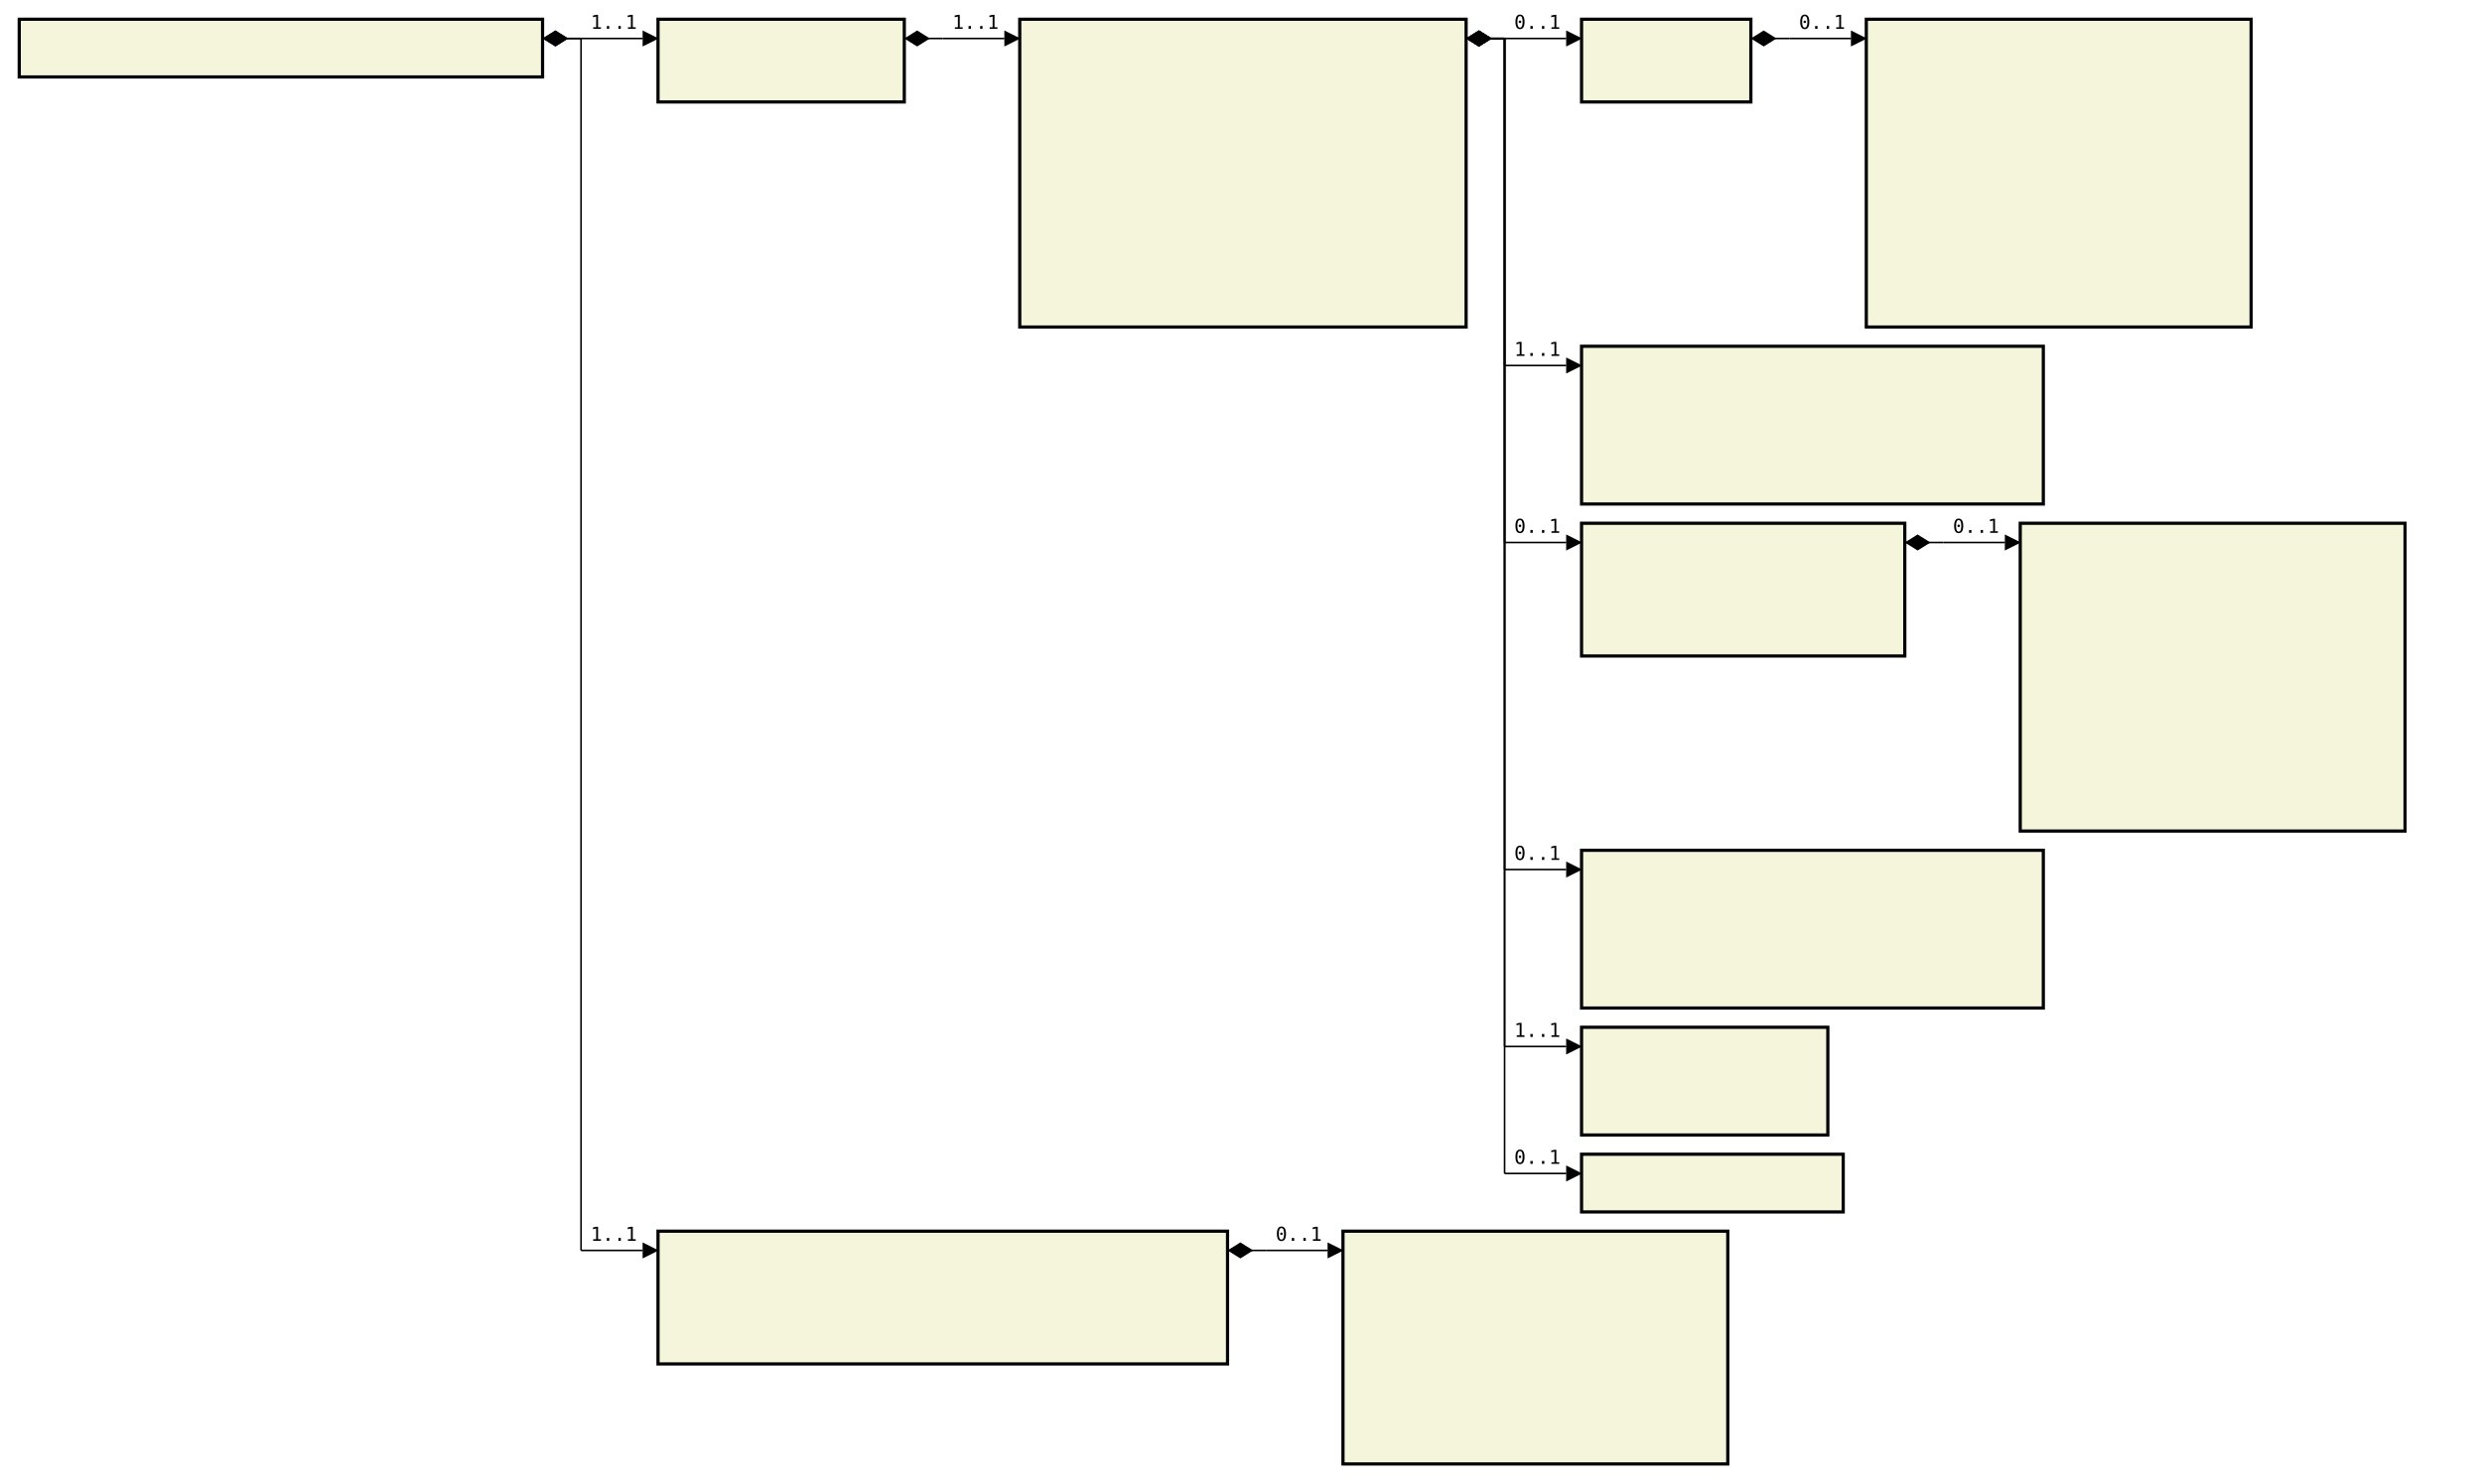
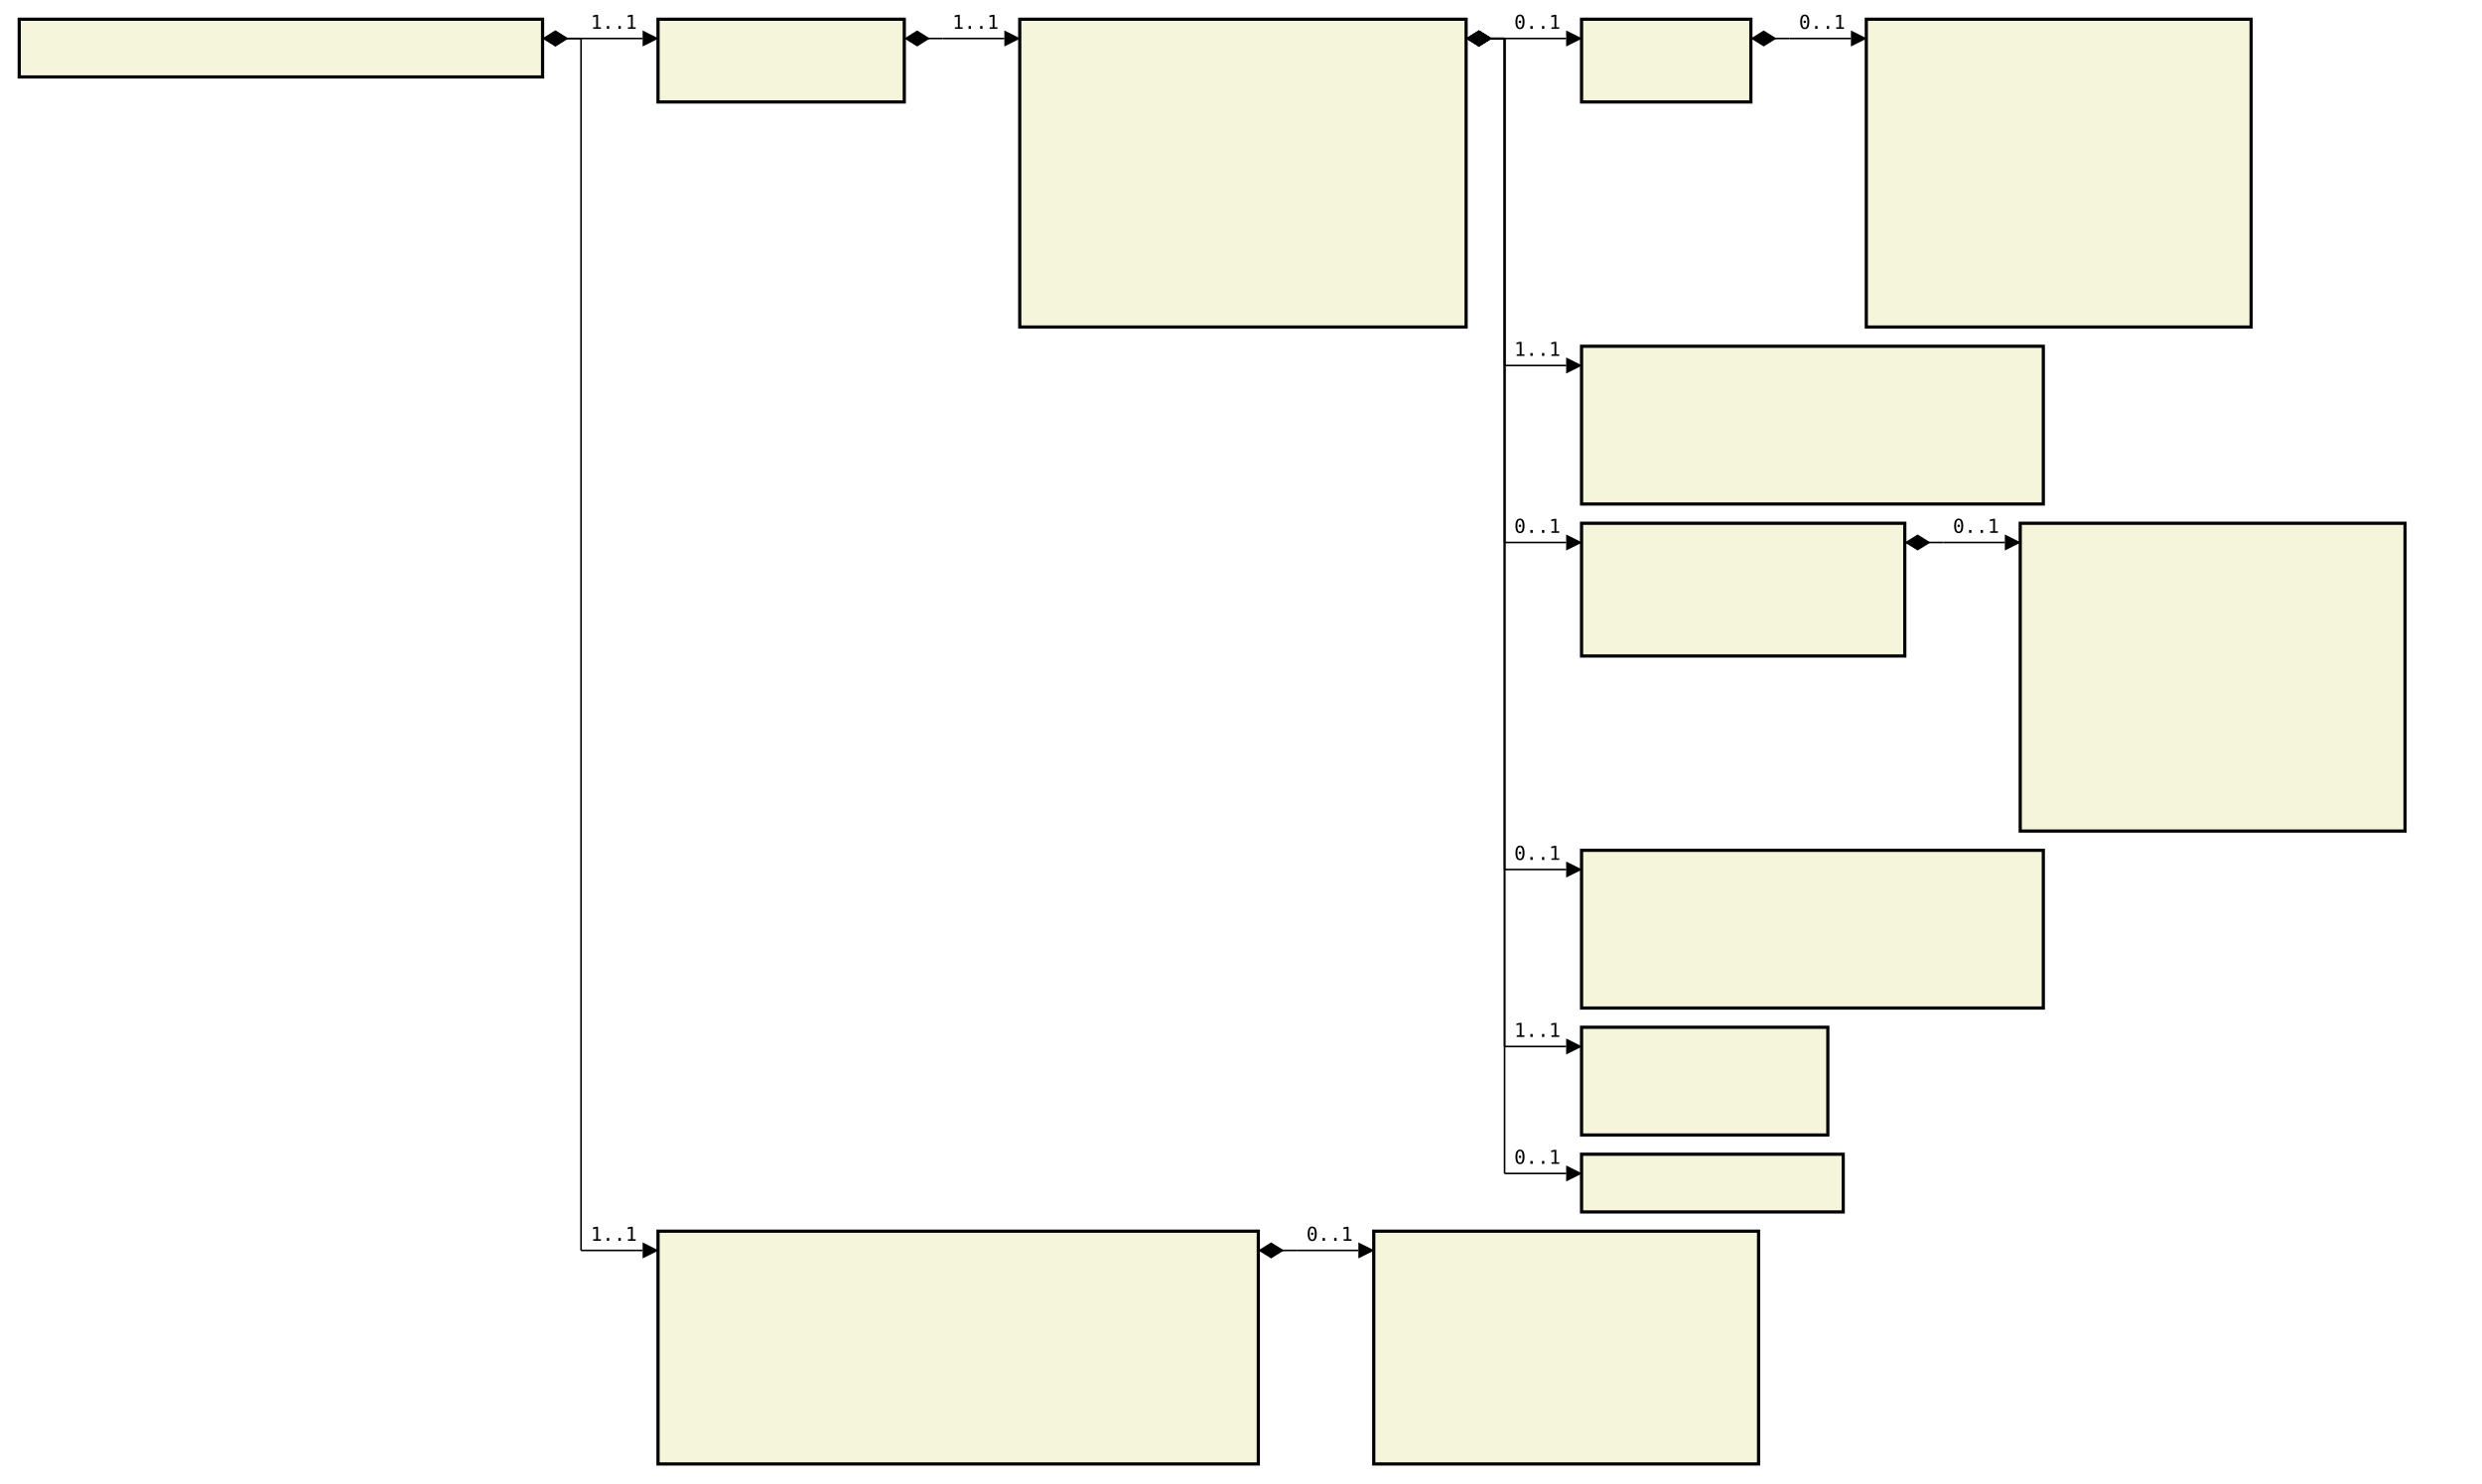
<svg xmlns="http://www.w3.org/2000/svg" font-family="monospace" width="129em" height="77.1em" style="background-color:white">
  <defs>
    <marker id="Triangle" viewBox="0 0 10 10" refX="0" refY="5" markerUnits="strokeWidth" markerWidth="15" markerHeight="10" orient="auto">
      <path d="M 0 0 L 10 5 L 0 10 z" />
    </marker>
    <marker id="Diamond" viewBox="0 0 16 10" refX="0" refY="5" markerUnits="strokeWidth" markerWidth="20" markerHeight="10" orient="auto">
      <path d="M 0 5 L 8 10 L 16 5 L 8 0 z" />
    </marker>
  </defs>
  <rect x="1em" y="1em" width="27.2em" height="3em" fill="beige" stroke="black" stroke-width="2" />
  <text style="font-weight:bold" text-anchor="middle" x="14.6em" y="2.3em" fill="black">
</text>
  <rect x="34.2em" y="1em" width="12.8em" height="4.3em" fill="beige" stroke="black" stroke-width="2" />
  <text style="font-weight:bold" text-anchor="middle" x="40.6em" y="2.3em" fill="black">
</text>
  <text x="35.2em" y="4.3em" fill="darkslateblue">
</text>
  <rect x="53em" y="1em" width="23.2em" height="16em" fill="beige" stroke="black" stroke-width="2" />
  <text style="font-weight:bold" text-anchor="middle" x="64.6em" y="2.3em" fill="black">
</text>
  <text x="54em" y="4.3em" fill="darkslateblue">
</text>
  <text x="54em" y="5.6em" fill="darkslateblue">
</text>
  <text x="54em" y="6.9em" fill="darkslateblue">
</text>
  <text x="54em" y="8.2em" fill="darkslateblue">
</text>
  <text x="54em" y="9.5em" fill="darkslateblue">
</text>
  <text x="54em" y="10.8em" fill="darkslateblue">
</text>
  <text x="54em" y="12.1em" fill="darkslateblue">
</text>
  <text x="54em" y="13.4em" fill="darkslateblue">
</text>
  <text x="54em" y="14.7em" fill="darkslateblue">
</text>
  <text x="54em" y="16em" fill="darkslateblue">
</text>
  <rect x="82.2em" y="1em" width="8.8em" height="4.3em" fill="beige" stroke="black" stroke-width="2" />
  <text style="font-weight:bold" text-anchor="middle" x="86.6em" y="2.3em" fill="black">
</text>
  <text x="83.2em" y="4.3em" fill="darkslateblue">
</text>
  <rect x="97em" y="1em" width="20em" height="16em" fill="beige" stroke="black" stroke-width="2" />
  <text style="font-weight:bold" text-anchor="middle" x="107em" y="2.3em" fill="black">
</text>
  <text x="98em" y="4.3em" fill="darkslateblue">
</text>
  <text x="98em" y="5.6em" fill="darkslateblue">
</text>
  <text x="98em" y="6.9em" fill="darkslateblue">
</text>
  <text x="98em" y="8.2em" fill="darkslateblue">
</text>
  <text x="98em" y="9.5em" fill="darkslateblue">
</text>
  <text x="98em" y="10.8em" fill="darkslateblue">
</text>
  <text x="98em" y="12.1em" fill="darkslateblue">
</text>
  <text x="98em" y="13.4em" fill="darkslateblue">
</text>
  <text x="98em" y="14.7em" fill="darkslateblue">
</text>
  <text x="98em" y="16em" fill="darkslateblue">
</text>
  <rect x="82.2em" y="18em" width="24em" height="8.2em" fill="beige" stroke="black" stroke-width="2" />
  <text style="font-weight:bold" text-anchor="middle" x="94.2em" y="19.3em" fill="black">
</text>
  <text x="83.2em" y="21.3em" fill="darkslateblue">
</text>
  <text x="83.2em" y="22.6em" fill="darkslateblue">
</text>
  <text x="83.2em" y="23.9em" fill="darkslateblue">
</text>
  <text x="83.2em" y="25.2em" fill="darkslateblue">
</text>
  <rect x="82.2em" y="27.2em" width="16.8em" height="6.9em" fill="beige" stroke="black" stroke-width="2" />
  <text style="font-weight:bold" text-anchor="middle" x="90.6em" y="28.5em" fill="black">
</text>
  <text x="83.2em" y="30.5em" fill="darkslateblue">
</text>
  <text x="83.2em" y="31.8em" fill="darkslateblue">
</text>
  <text x="83.2em" y="33.1em" fill="darkslateblue">
</text>
  <rect x="105em" y="27.2em" width="20em" height="16em" fill="beige" stroke="black" stroke-width="2" />
  <text style="font-weight:bold" text-anchor="middle" x="115em" y="28.5em" fill="black">
</text>
  <text x="106em" y="30.5em" fill="darkslateblue">
</text>
  <text x="106em" y="31.8em" fill="darkslateblue">
</text>
  <text x="106em" y="33.1em" fill="darkslateblue">
</text>
  <text x="106em" y="34.4em" fill="darkslateblue">
</text>
  <text x="106em" y="35.7em" fill="darkslateblue">
</text>
  <text x="106em" y="37em" fill="darkslateblue">
</text>
  <text x="106em" y="38.3em" fill="darkslateblue">
</text>
  <text x="106em" y="39.6em" fill="darkslateblue">
</text>
  <text x="106em" y="40.9em" fill="darkslateblue">
</text>
  <text x="106em" y="42.2em" fill="darkslateblue">
</text>
  <rect x="82.2em" y="44.2em" width="24em" height="8.2em" fill="beige" stroke="black" stroke-width="2" />
  <text style="font-weight:bold" text-anchor="middle" x="94.2em" y="45.5em" fill="black">
</text>
  <text x="83.2em" y="47.5em" fill="darkslateblue">
</text>
  <text x="83.2em" y="48.8em" fill="darkslateblue">
</text>
  <text x="83.2em" y="50.1em" fill="darkslateblue">
</text>
  <text x="83.2em" y="51.4em" fill="darkslateblue">
</text>
  <rect x="82.2em" y="53.4em" width="12.8em" height="5.6em" fill="beige" stroke="black" stroke-width="2" />
  <text style="font-weight:bold" text-anchor="middle" x="88.6em" y="54.7em" fill="black">
</text>
  <text x="83.2em" y="56.7em" fill="darkslateblue">
</text>
  <text x="83.2em" y="58em" fill="darkslateblue">
</text>
  <rect x="82.2em" y="60em" width="13.6em" height="3em" fill="beige" stroke="black" stroke-width="2" />
  <text style="font-weight:bold" text-anchor="middle" x="89em" y="61.3em" fill="black">
</text>
-   <rect x="34.2em" y="64em" width="29.6em" height="6.9em" fill="beige" stroke="black" stroke-width="2" />
-   <text style="font-weight:bold" text-anchor="middle" x="49em" y="65.3em" fill="black">
+   <rect x="34.2em" y="64em" width="31.2em" height="12.1em" fill="beige" stroke="black" stroke-width="2" />
+   <text style="font-weight:bold" text-anchor="middle" x="49.8em" y="65.3em" fill="black">
</text>
  <text x="35.2em" y="67.3em" fill="darkslateblue">
</text>
  <text x="35.2em" y="68.6em" fill="darkslateblue">
</text>
  <text x="35.2em" y="69.9em" fill="darkslateblue">
</text>
-   <rect x="69.8em" y="64em" width="20em" height="12.1em" fill="beige" stroke="black" stroke-width="2" />
-   <text style="font-weight:bold" text-anchor="middle" x="79.8em" y="65.3em" fill="black">
- </text>
-   <text x="70.8em" y="67.3em" fill="darkslateblue">
- </text>
-   <text x="70.8em" y="68.6em" fill="darkslateblue">
- </text>
-   <text x="70.8em" y="69.9em" fill="darkslateblue">
- </text>
-   <text x="70.8em" y="71.2em" fill="darkslateblue">
- </text>
-   <text x="70.8em" y="72.5em" fill="darkslateblue">
- </text>
-   <text x="70.8em" y="73.8em" fill="darkslateblue">
- </text>
-   <text x="70.8em" y="75.1em" fill="darkslateblue">
+   <text x="35.2em" y="71.2em" fill="darkslateblue">
+ </text>
+   <text x="35.2em" y="72.5em" fill="darkslateblue">
+ </text>
+   <text x="35.2em" y="73.8em" fill="darkslateblue">
+ </text>
+   <text x="35.2em" y="75.1em" fill="darkslateblue">
+ </text>
+   <rect x="71.4em" y="64em" width="20em" height="12.1em" fill="beige" stroke="black" stroke-width="2" />
+   <text style="font-weight:bold" text-anchor="middle" x="81.4em" y="65.3em" fill="black">
+ </text>
+   <text x="72.4em" y="67.3em" fill="darkslateblue">
+ </text>
+   <text x="72.4em" y="68.6em" fill="darkslateblue">
+ </text>
+   <text x="72.4em" y="69.9em" fill="darkslateblue">
+ </text>
+   <text x="72.4em" y="71.2em" fill="darkslateblue">
+ </text>
+   <text x="72.4em" y="72.5em" fill="darkslateblue">
+ </text>
+   <text x="72.4em" y="73.8em" fill="darkslateblue">
+ </text>
+   <text x="72.4em" y="75.1em" fill="darkslateblue">
</text>
  <line x1="28.2em" y1="2em" x2="30.2em" y2="2em" stroke="black" marker-start="url(#Diamond)" />
  <line x1="30.2em" y1="2em" x2="30.2em" y2="2em" stroke="black" />
  <line x1="30.2em" y1="2em" x2="33.4em" y2="2em" stroke="black" marker-end="url(#Triangle)" />
  <text x="30.7em" y="1.5em">1..1</text>
  <line x1="47em" y1="2em" x2="49em" y2="2em" stroke="black" marker-start="url(#Diamond)" />
  <line x1="49em" y1="2em" x2="49em" y2="2em" stroke="black" />
  <line x1="49em" y1="2em" x2="52.2em" y2="2em" stroke="black" marker-end="url(#Triangle)" />
  <text x="49.5em" y="1.5em">1..1</text>
  <line x1="76.2em" y1="2em" x2="78.2em" y2="2em" stroke="black" marker-start="url(#Diamond)" />
  <line x1="78.2em" y1="2em" x2="78.2em" y2="2em" stroke="black" />
  <line x1="78.2em" y1="2em" x2="81.4em" y2="2em" stroke="black" marker-end="url(#Triangle)" />
  <text x="78.7em" y="1.5em">0..1</text>
  <line x1="91em" y1="2em" x2="93em" y2="2em" stroke="black" marker-start="url(#Diamond)" />
  <line x1="93em" y1="2em" x2="93em" y2="2em" stroke="black" />
  <line x1="93em" y1="2em" x2="96.2em" y2="2em" stroke="black" marker-end="url(#Triangle)" />
  <text x="93.5em" y="1.5em">0..1</text>
  <line x1="76.2em" y1="2em" x2="78.2em" y2="2em" stroke="black" marker-start="url(#Diamond)" />
  <line x1="78.2em" y1="2em" x2="78.2em" y2="19em" stroke="black" />
  <line x1="78.2em" y1="19em" x2="81.4em" y2="19em" stroke="black" marker-end="url(#Triangle)" />
  <text x="78.7em" y="18.5em">1..1</text>
  <line x1="76.2em" y1="2em" x2="78.2em" y2="2em" stroke="black" marker-start="url(#Diamond)" />
  <line x1="78.2em" y1="2em" x2="78.2em" y2="28.2em" stroke="black" />
  <line x1="78.2em" y1="28.2em" x2="81.4em" y2="28.2em" stroke="black" marker-end="url(#Triangle)" />
  <text x="78.7em" y="27.7em">0..1</text>
  <line x1="99em" y1="28.2em" x2="101em" y2="28.2em" stroke="black" marker-start="url(#Diamond)" />
  <line x1="101em" y1="28.2em" x2="101em" y2="28.2em" stroke="black" />
  <line x1="101em" y1="28.2em" x2="104.2em" y2="28.2em" stroke="black" marker-end="url(#Triangle)" />
  <text x="101.5em" y="27.7em">0..1</text>
  <line x1="76.2em" y1="2em" x2="78.2em" y2="2em" stroke="black" marker-start="url(#Diamond)" />
  <line x1="78.2em" y1="2em" x2="78.2em" y2="45.2em" stroke="black" />
  <line x1="78.2em" y1="45.2em" x2="81.4em" y2="45.2em" stroke="black" marker-end="url(#Triangle)" />
  <text x="78.7em" y="44.7em">0..1</text>
  <line x1="76.2em" y1="2em" x2="78.2em" y2="2em" stroke="black" marker-start="url(#Diamond)" />
  <line x1="78.2em" y1="2em" x2="78.2em" y2="54.4em" stroke="black" />
  <line x1="78.2em" y1="54.4em" x2="81.4em" y2="54.4em" stroke="black" marker-end="url(#Triangle)" />
  <text x="78.7em" y="53.9em">1..1</text>
  <line x1="76.2em" y1="2em" x2="78.2em" y2="2em" stroke="black" marker-start="url(#Diamond)" />
  <line x1="78.2em" y1="2em" x2="78.2em" y2="61em" stroke="black" />
  <line x1="78.2em" y1="61em" x2="81.4em" y2="61em" stroke="black" marker-end="url(#Triangle)" />
  <text x="78.7em" y="60.5em">0..1</text>
  <line x1="28.2em" y1="2em" x2="30.2em" y2="2em" stroke="black" marker-start="url(#Diamond)" />
  <line x1="30.2em" y1="2em" x2="30.2em" y2="65em" stroke="black" />
  <line x1="30.2em" y1="65em" x2="33.4em" y2="65em" stroke="black" marker-end="url(#Triangle)" />
  <text x="30.7em" y="64.5em">1..1</text>
-   <line x1="63.8em" y1="65em" x2="65.8em" y2="65em" stroke="black" marker-start="url(#Diamond)" />
-   <line x1="65.8em" y1="65em" x2="65.8em" y2="65em" stroke="black" />
-   <line x1="65.8em" y1="65em" x2="69em" y2="65em" stroke="black" marker-end="url(#Triangle)" />
-   <text x="66.3em" y="64.5em">0..1</text>
+   <line x1="65.4em" y1="65em" x2="67.4em" y2="65em" stroke="black" marker-start="url(#Diamond)" />
+   <line x1="67.4em" y1="65em" x2="67.4em" y2="65em" stroke="black" />
+   <line x1="67.4em" y1="65em" x2="70.6em" y2="65em" stroke="black" marker-end="url(#Triangle)" />
+   <text x="67.9em" y="64.5em">0..1</text>
</svg>
